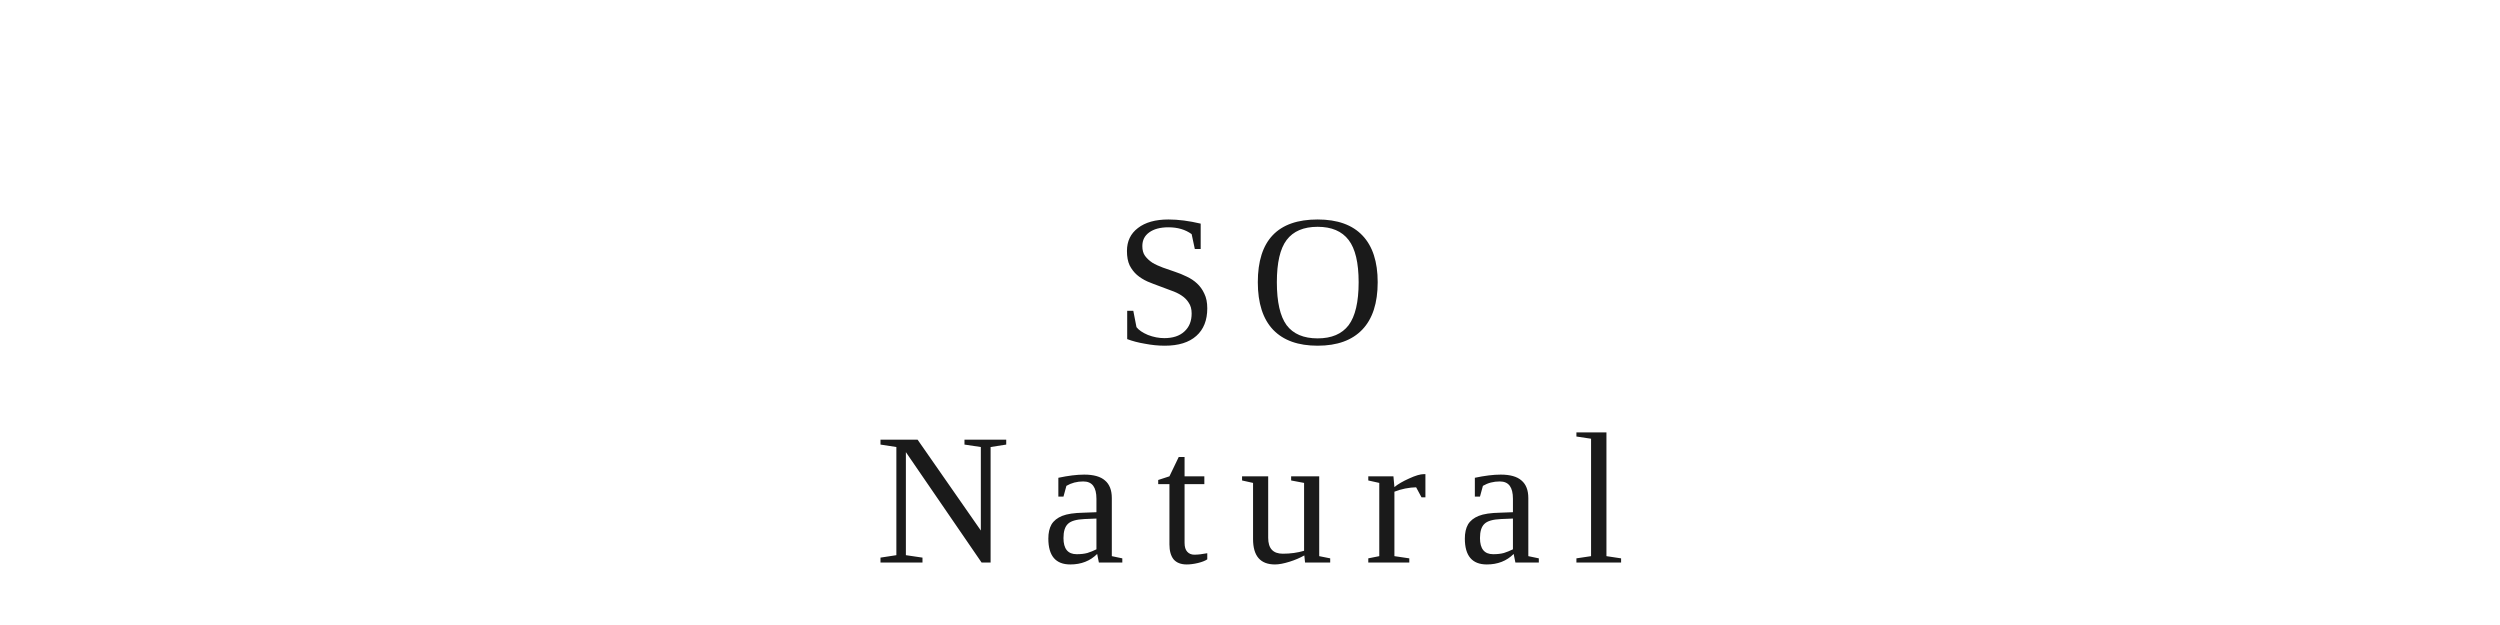
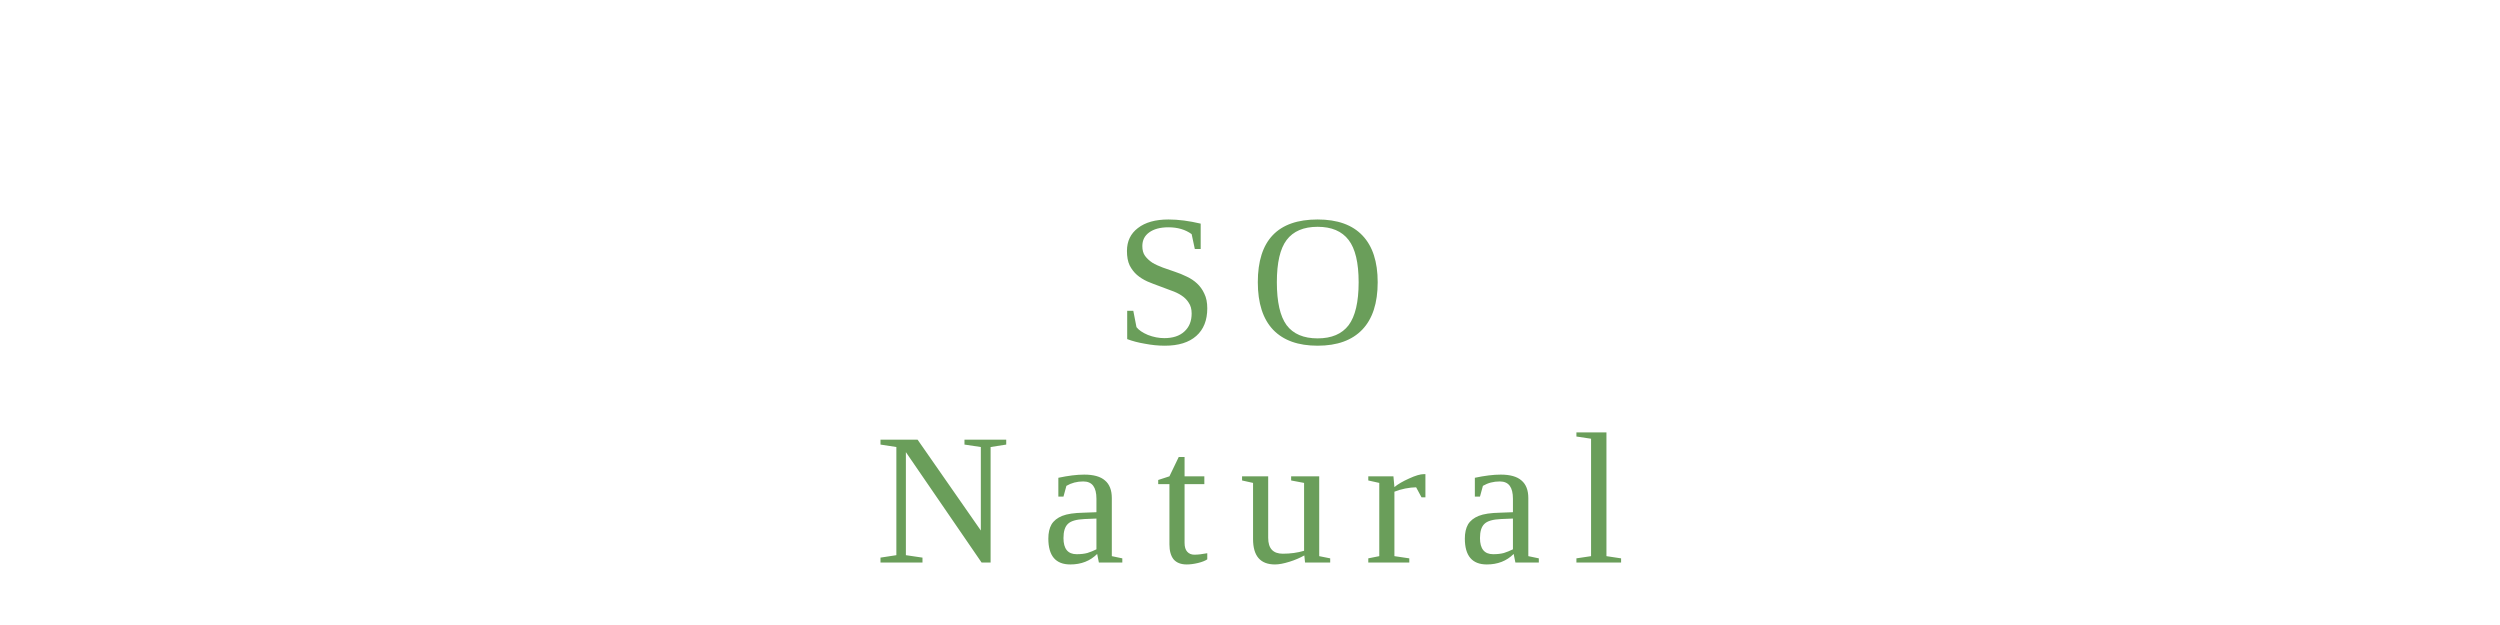
<svg xmlns="http://www.w3.org/2000/svg" viewBox="0 0 160 40">
-   <text x="80" y="22" font-family="Georgia,'Times New Roman',serif" font-size="12" font-weight="400" fill="#1a1a1a" text-anchor="middle" letter-spacing="2">SO</text>
-   <text x="80" y="36" font-family="Georgia,'Times New Roman',serif" font-size="12" font-weight="400" fill="#1a1a1a" text-anchor="middle" letter-spacing="2">Natural</text>
+   <text x="80" y="22" font-family="Georgia,'Times New Roman',serif" font-size="12" font-weight="400" fill="#6a9e5a" text-anchor="middle" letter-spacing="2">SO</text>
+   <text x="80" y="36" font-family="Georgia,'Times New Roman',serif" font-size="12" font-weight="400" fill="#6a9e5a" text-anchor="middle" letter-spacing="2">Natural</text>
</svg>
